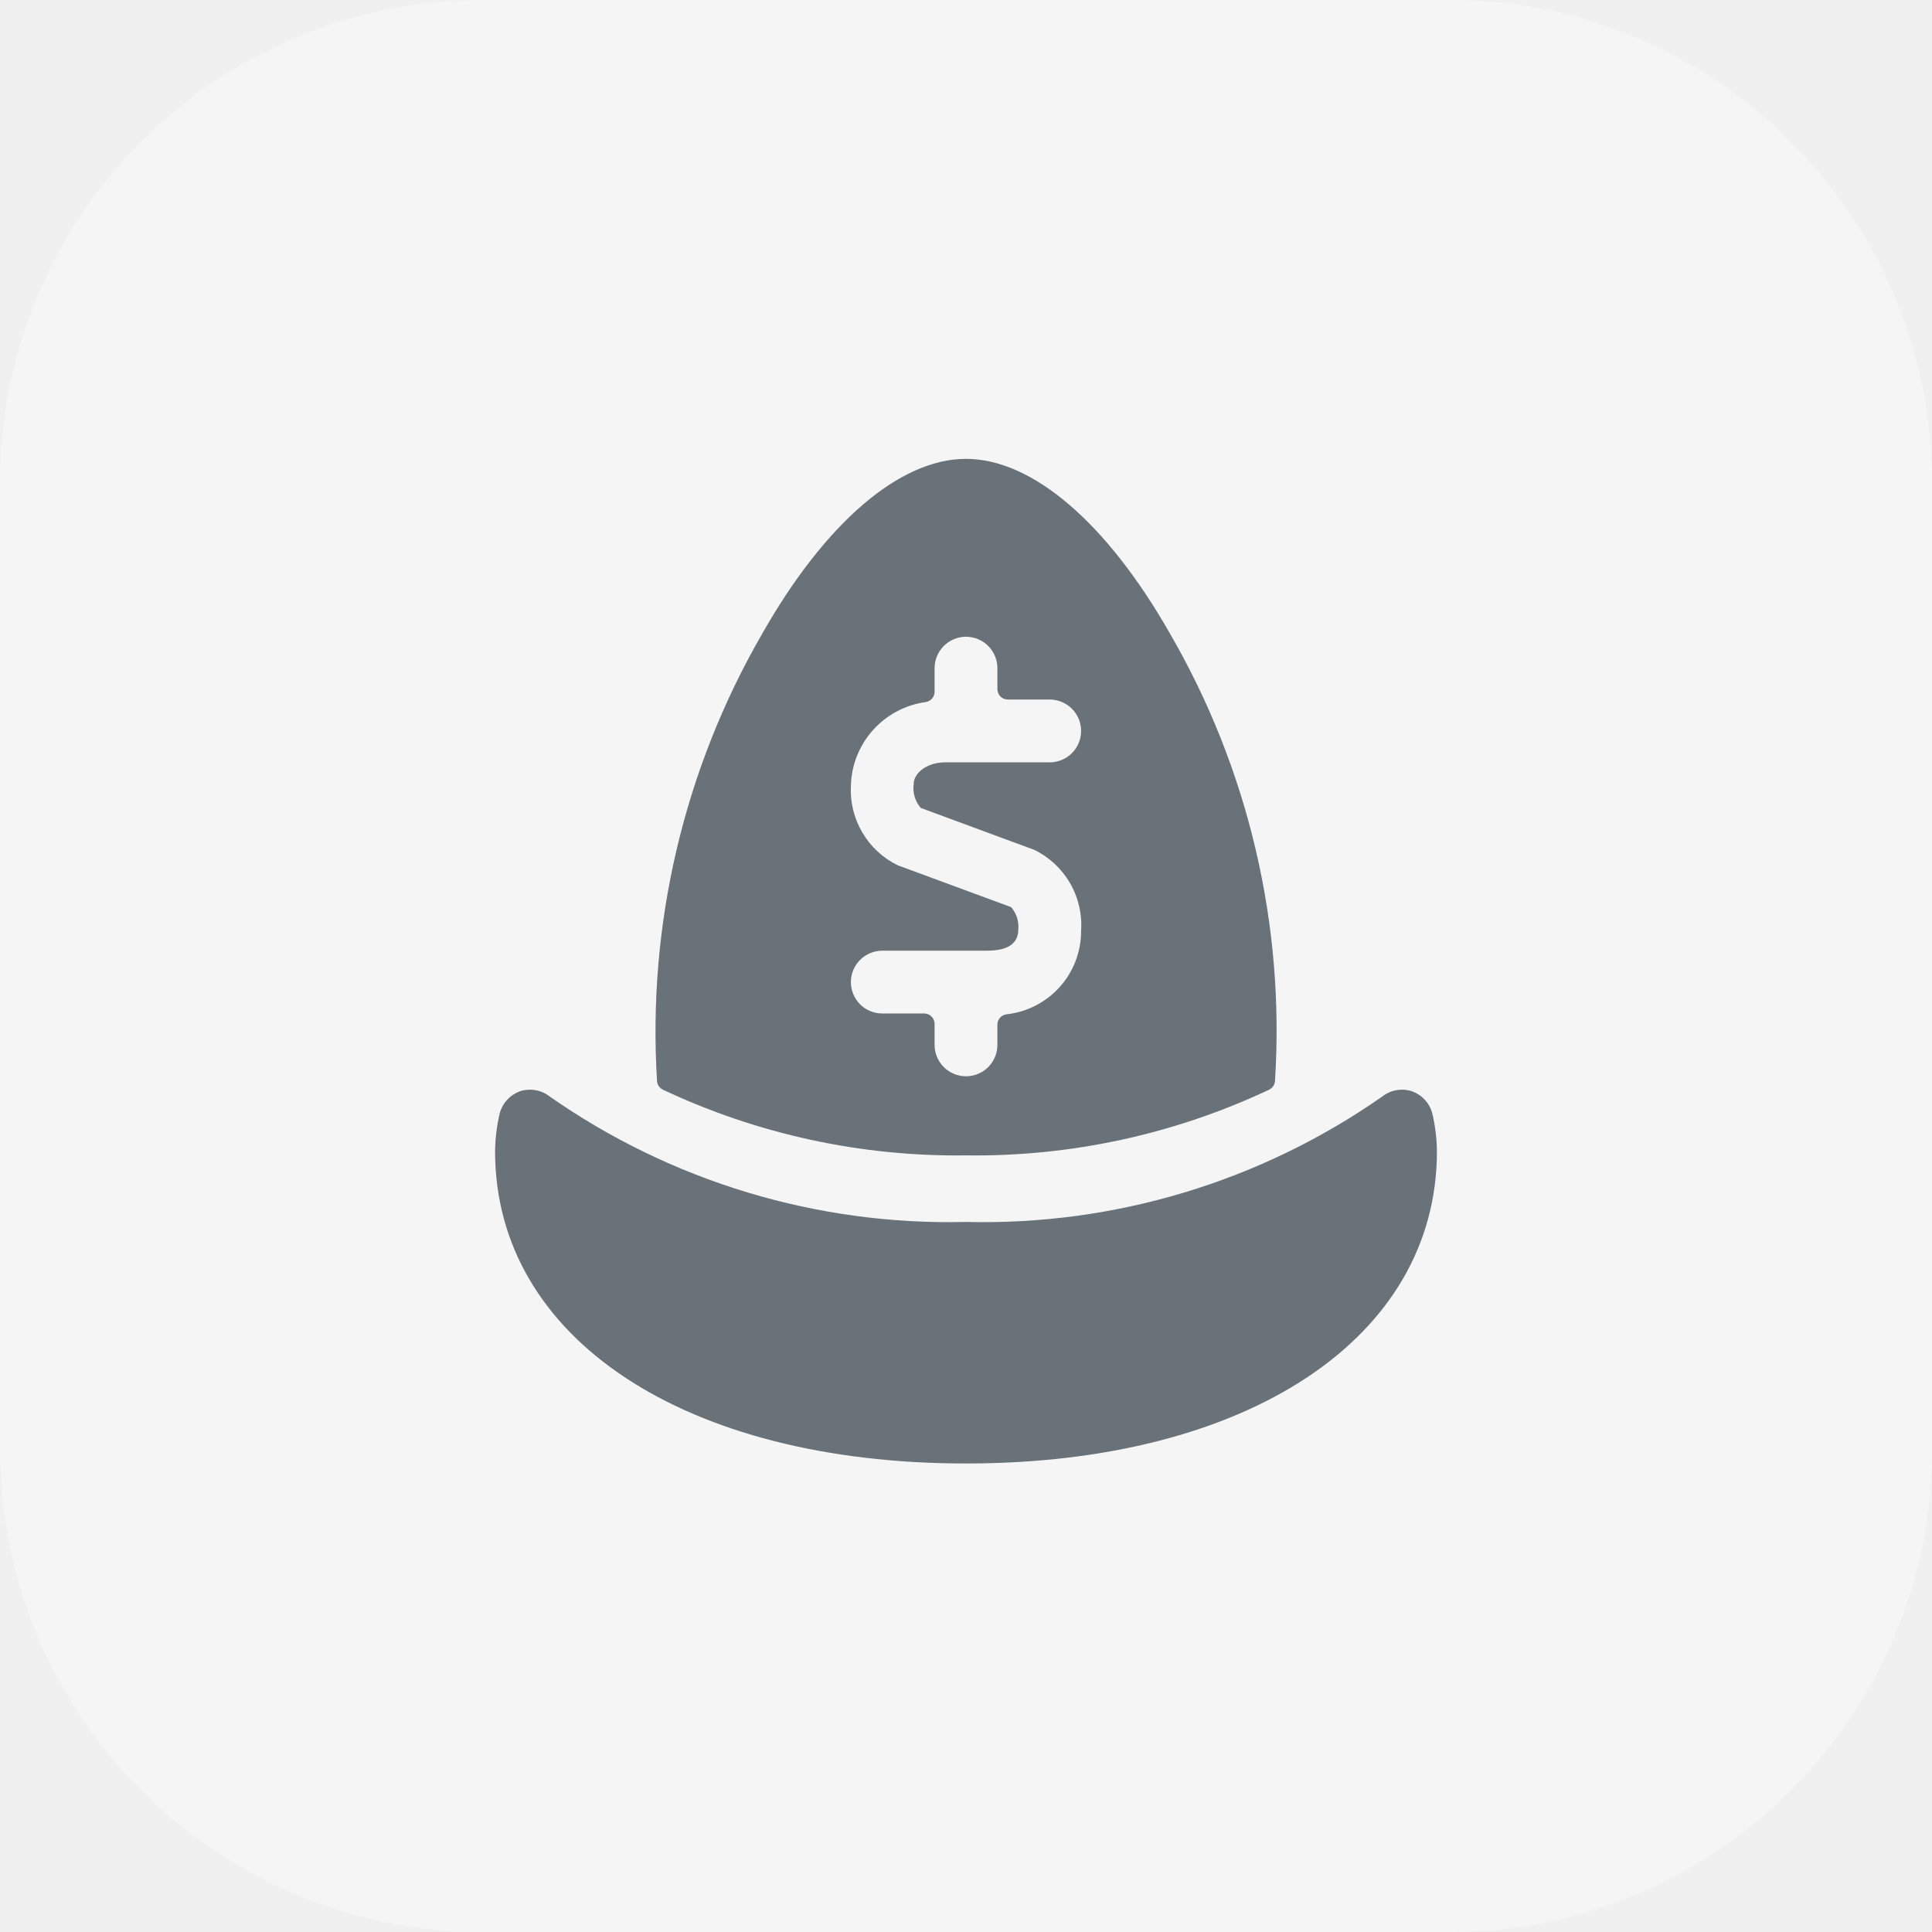
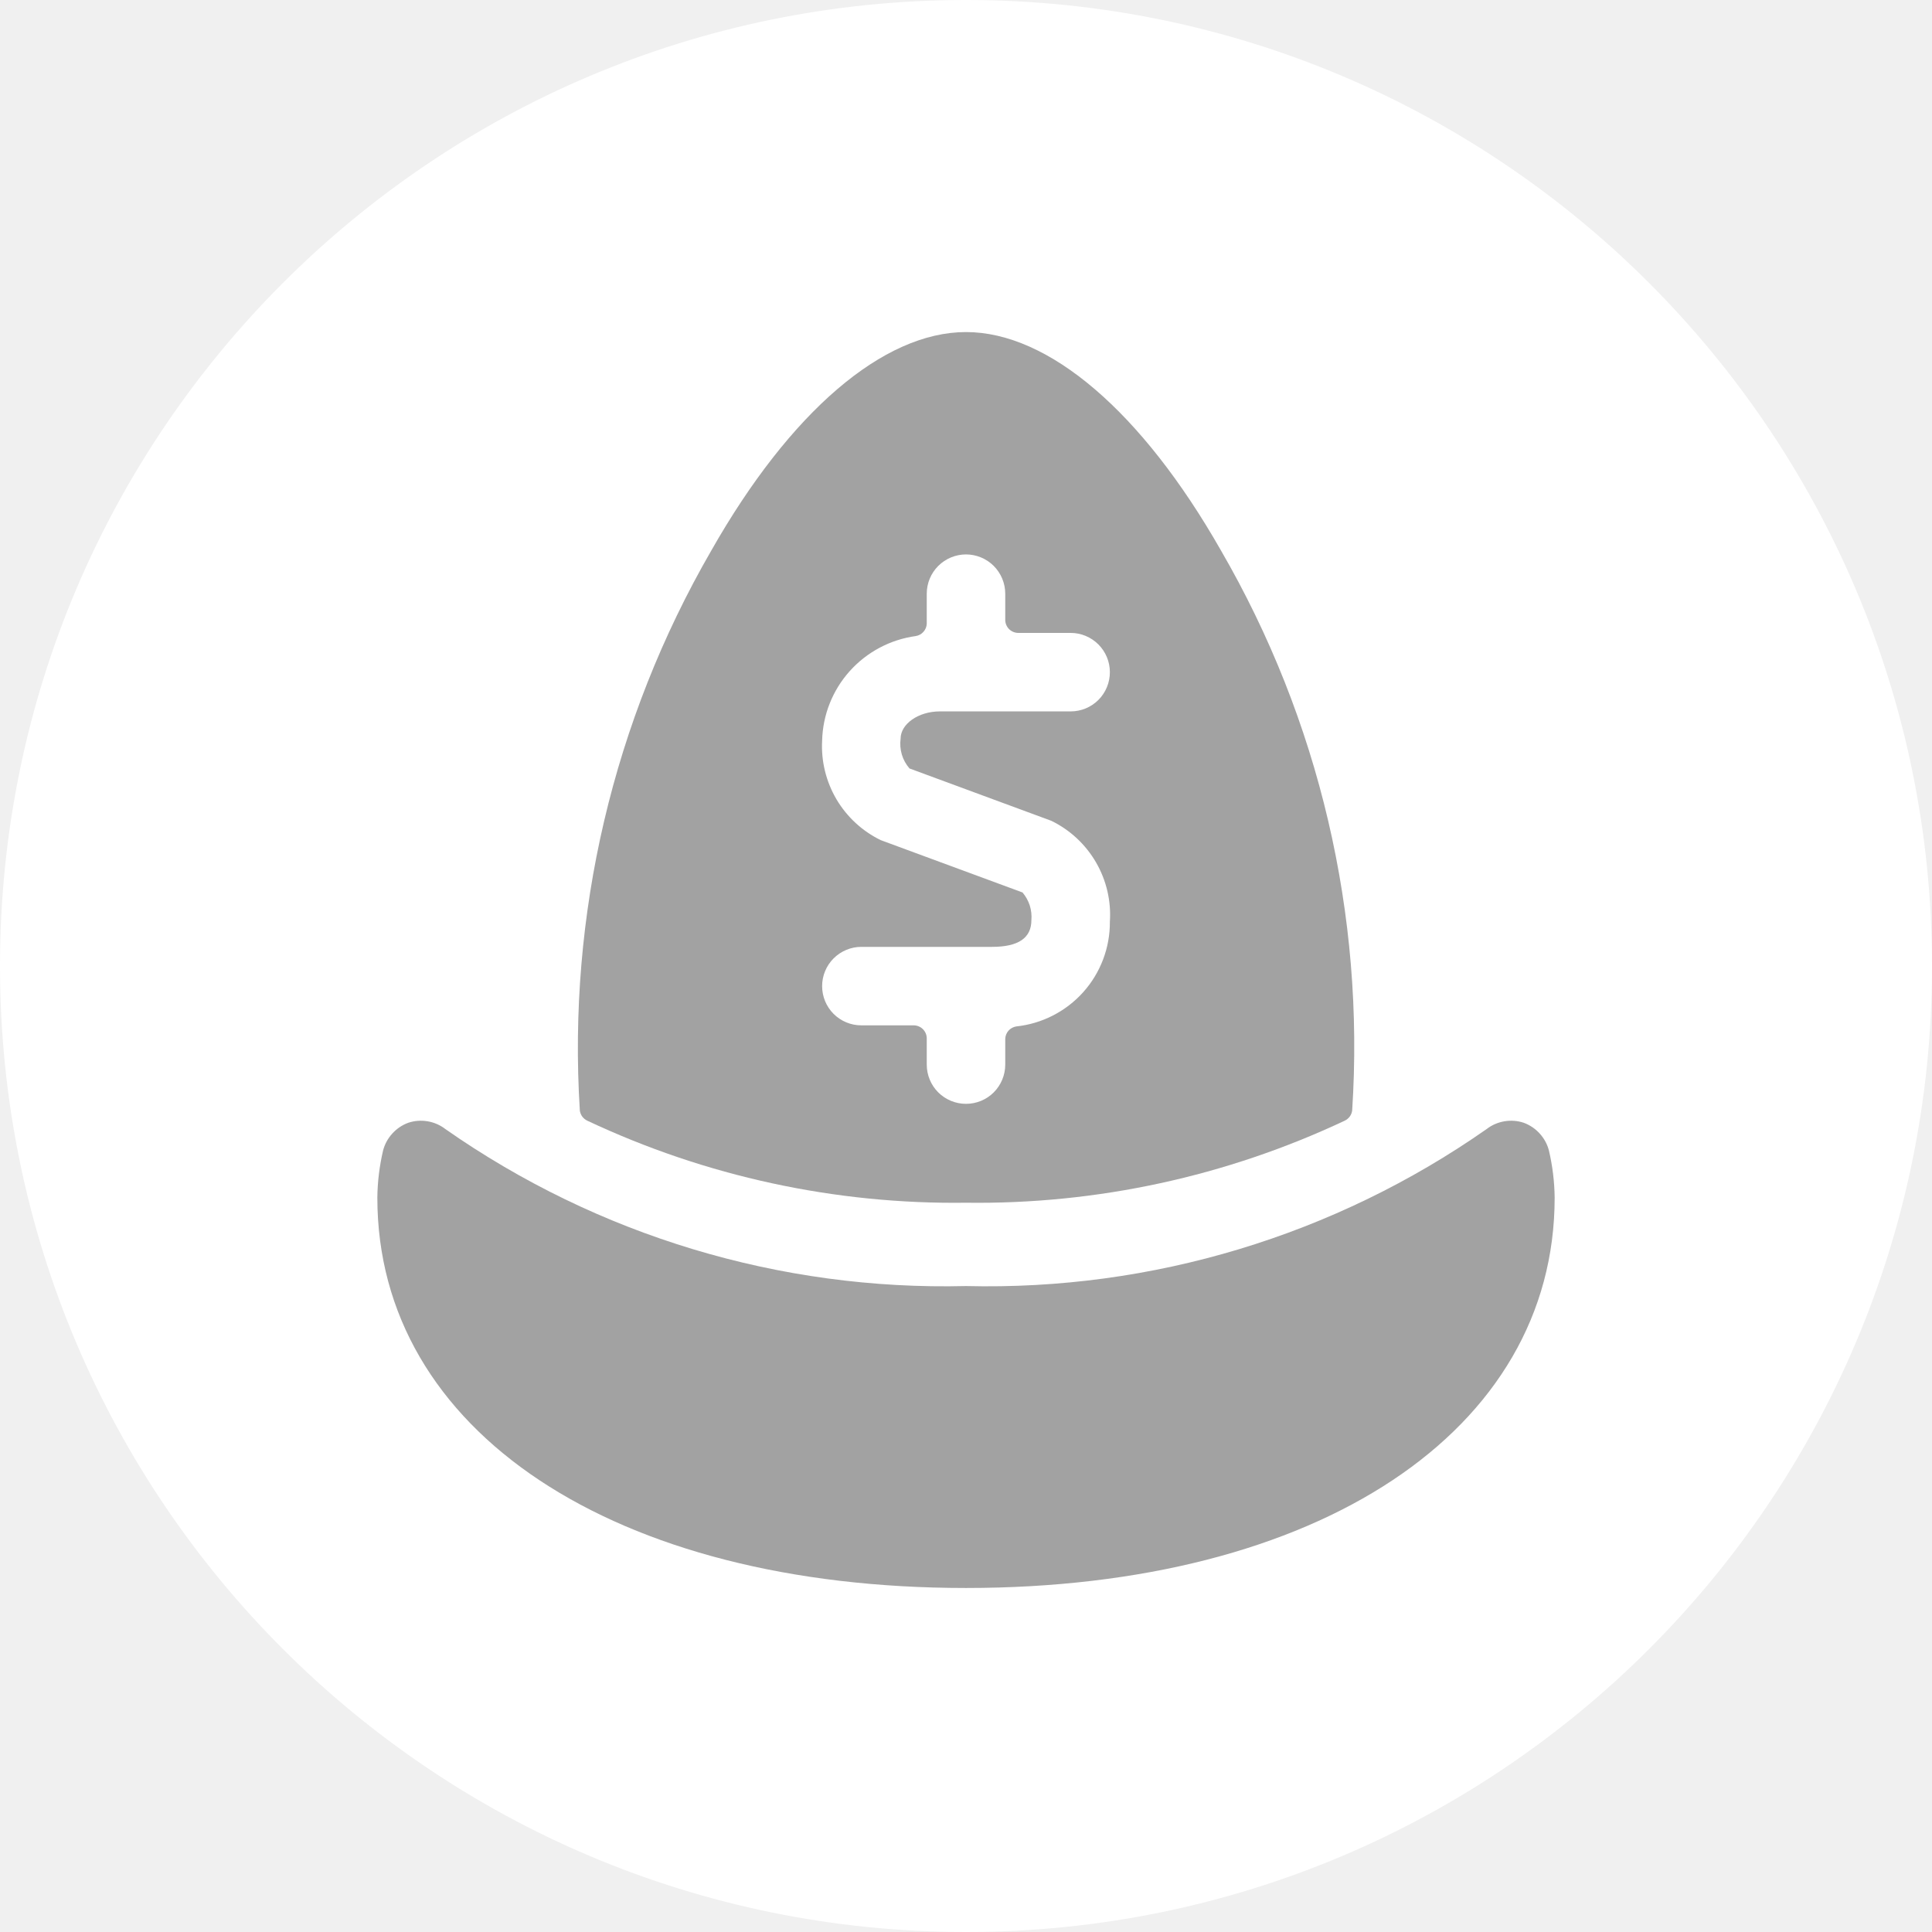
- <svg xmlns="http://www.w3.org/2000/svg" width="40" height="40" viewBox="0 0 40 40" fill="none">
-   <rect width="40" height="40" rx="10" fill="#F5F5F5" />
-   <path d="M20 23.921C22.168 23.95 24.313 23.485 26.275 22.561C26.307 22.545 26.335 22.522 26.356 22.494C26.377 22.465 26.391 22.431 26.396 22.396C26.607 19.155 25.85 15.924 24.221 13.114C22.912 10.817 21.369 9.5 20 9.5C18.631 9.5 17.088 10.817 15.779 13.123C14.156 15.932 13.4 19.158 13.604 22.396C13.609 22.431 13.623 22.465 13.644 22.494C13.665 22.522 13.693 22.545 13.725 22.561C15.687 23.485 17.832 23.95 20 23.921ZM19.064 16.728L21.413 17.595C21.722 17.745 21.98 17.985 22.153 18.283C22.326 18.581 22.406 18.924 22.383 19.267C22.386 19.697 22.228 20.113 21.942 20.433C21.655 20.753 21.259 20.956 20.832 21.001C20.782 21.009 20.737 21.034 20.703 21.072C20.67 21.11 20.651 21.158 20.65 21.209V21.633C20.65 21.806 20.581 21.971 20.46 22.093C20.338 22.215 20.172 22.283 20 22.283C19.828 22.283 19.662 22.215 19.54 22.093C19.418 21.971 19.35 21.806 19.35 21.633V21.2C19.35 21.142 19.327 21.087 19.287 21.047C19.246 21.006 19.191 20.983 19.133 20.983H18.267C18.094 20.983 17.929 20.915 17.807 20.793C17.685 20.671 17.617 20.506 17.617 20.333C17.617 20.161 17.685 19.996 17.807 19.874C17.929 19.752 18.094 19.683 18.267 19.683H20.433C20.867 19.683 21.083 19.536 21.083 19.241C21.09 19.159 21.081 19.076 21.056 18.997C21.03 18.918 20.99 18.845 20.936 18.782L18.587 17.915C18.282 17.766 18.027 17.531 17.855 17.238C17.682 16.945 17.599 16.608 17.617 16.269C17.627 15.843 17.789 15.434 18.073 15.117C18.358 14.799 18.746 14.593 19.168 14.535C19.218 14.527 19.263 14.502 19.296 14.464C19.33 14.426 19.349 14.378 19.35 14.327V13.833C19.35 13.661 19.418 13.496 19.54 13.374C19.662 13.252 19.828 13.183 20 13.183C20.172 13.183 20.338 13.252 20.46 13.374C20.581 13.496 20.65 13.661 20.65 13.833V14.267C20.65 14.324 20.673 14.379 20.713 14.42C20.754 14.46 20.809 14.483 20.867 14.483H21.733C21.906 14.483 22.071 14.552 22.193 14.674C22.315 14.796 22.383 14.961 22.383 15.133C22.383 15.306 22.315 15.471 22.193 15.593C22.071 15.715 21.906 15.783 21.733 15.783H19.567C19.211 15.783 18.917 15.991 18.917 16.234C18.905 16.322 18.912 16.412 18.937 16.497C18.962 16.582 19.006 16.661 19.064 16.728Z" fill="#697279" />
-   <path d="M29.239 22.595C29.136 22.56 29.025 22.552 28.918 22.57C28.811 22.588 28.709 22.632 28.623 22.699C26.1 24.464 23.078 25.375 20 25.299C16.922 25.375 13.9 24.464 11.377 22.699C11.291 22.632 11.19 22.588 11.082 22.57C10.975 22.552 10.864 22.56 10.761 22.595C10.66 22.633 10.569 22.694 10.497 22.774C10.424 22.854 10.372 22.95 10.345 23.055C10.285 23.31 10.253 23.572 10.25 23.835C10.25 27.7 14.167 30.3 20 30.3C25.833 30.3 29.75 27.7 29.75 23.835C29.747 23.572 29.715 23.31 29.655 23.055C29.628 22.95 29.576 22.854 29.503 22.774C29.431 22.694 29.34 22.633 29.239 22.595Z" fill="#697279" />
+ <svg xmlns="http://www.w3.org/2000/svg" width="32" height="32" viewBox="0 0 32 32" fill="none">
+   <rect width="32" height="32" rx="16" fill="white" />
+   <path d="M16 19.921C18.168 19.95 20.313 19.485 22.275 18.561C22.307 18.545 22.335 18.522 22.356 18.494C22.377 18.465 22.391 18.431 22.396 18.396C22.607 15.155 21.85 11.924 20.221 9.114C18.912 6.817 17.369 5.5 16 5.5C14.631 5.5 13.088 6.817 11.779 9.123C10.156 11.932 9.4 15.158 9.604 18.396C9.609 18.431 9.623 18.465 9.644 18.494C9.665 18.522 9.693 18.545 9.725 18.561C11.687 19.485 13.832 19.95 16 19.921ZM15.064 12.728L17.413 13.595C17.722 13.745 17.98 13.985 18.153 14.283C18.326 14.581 18.406 14.924 18.383 15.267C18.386 15.697 18.228 16.113 17.942 16.433C17.655 16.753 17.259 16.956 16.832 17.001C16.782 17.009 16.737 17.034 16.703 17.072C16.67 17.11 16.651 17.158 16.65 17.209V17.633C16.65 17.806 16.581 17.971 16.46 18.093C16.338 18.215 16.172 18.283 16 18.283C15.828 18.283 15.662 18.215 15.54 18.093C15.418 17.971 15.35 17.806 15.35 17.633V17.2C15.35 17.142 15.327 17.087 15.287 17.047C15.246 17.006 15.191 16.983 15.133 16.983H14.267C14.094 16.983 13.929 16.915 13.807 16.793C13.685 16.671 13.617 16.506 13.617 16.333C13.617 16.161 13.685 15.996 13.807 15.874C13.929 15.752 14.094 15.683 14.267 15.683H16.433C16.867 15.683 17.083 15.536 17.083 15.241C17.09 15.159 17.081 15.076 17.056 14.997C17.03 14.918 16.99 14.845 16.936 14.782L14.587 13.915C14.282 13.766 14.027 13.531 13.854 13.238C13.682 12.945 13.599 12.608 13.617 12.269C13.627 11.843 13.789 11.434 14.073 11.117C14.358 10.799 14.746 10.593 15.168 10.535C15.218 10.527 15.263 10.502 15.296 10.464C15.33 10.426 15.349 10.378 15.35 10.327V9.833C15.35 9.661 15.418 9.496 15.54 9.374C15.662 9.252 15.828 9.183 16 9.183C16.172 9.183 16.338 9.252 16.46 9.374C16.581 9.496 16.65 9.661 16.65 9.833V10.267C16.65 10.324 16.673 10.379 16.713 10.42C16.754 10.46 16.809 10.483 16.867 10.483H17.733C17.906 10.483 18.071 10.552 18.193 10.674C18.315 10.796 18.383 10.961 18.383 11.133C18.383 11.306 18.315 11.471 18.193 11.593C18.071 11.715 17.906 11.783 17.733 11.783H15.567C15.211 11.783 14.917 11.991 14.917 12.234C14.905 12.322 14.912 12.412 14.937 12.497C14.962 12.582 15.006 12.661 15.064 12.728Z" fill="#A2A2A2" />
+   <path d="M25.239 18.597C25.136 18.562 25.025 18.554 24.918 18.572C24.811 18.59 24.709 18.634 24.623 18.701C22.1 20.466 19.078 21.377 16 21.301C12.922 21.377 9.9 20.466 7.377 18.701C7.291 18.634 7.189 18.59 7.082 18.572C6.975 18.554 6.864 18.562 6.761 18.597C6.66 18.634 6.569 18.696 6.497 18.776C6.424 18.856 6.372 18.952 6.345 19.056C6.285 19.312 6.253 19.574 6.25 19.837C6.25 23.702 10.167 26.302 16 26.302C21.833 26.302 25.75 23.702 25.75 19.837C25.747 19.574 25.715 19.312 25.655 19.056C25.628 18.952 25.576 18.856 25.503 18.776C25.431 18.696 25.34 18.634 25.239 18.597Z" fill="#A2A2A2" />
</svg>
